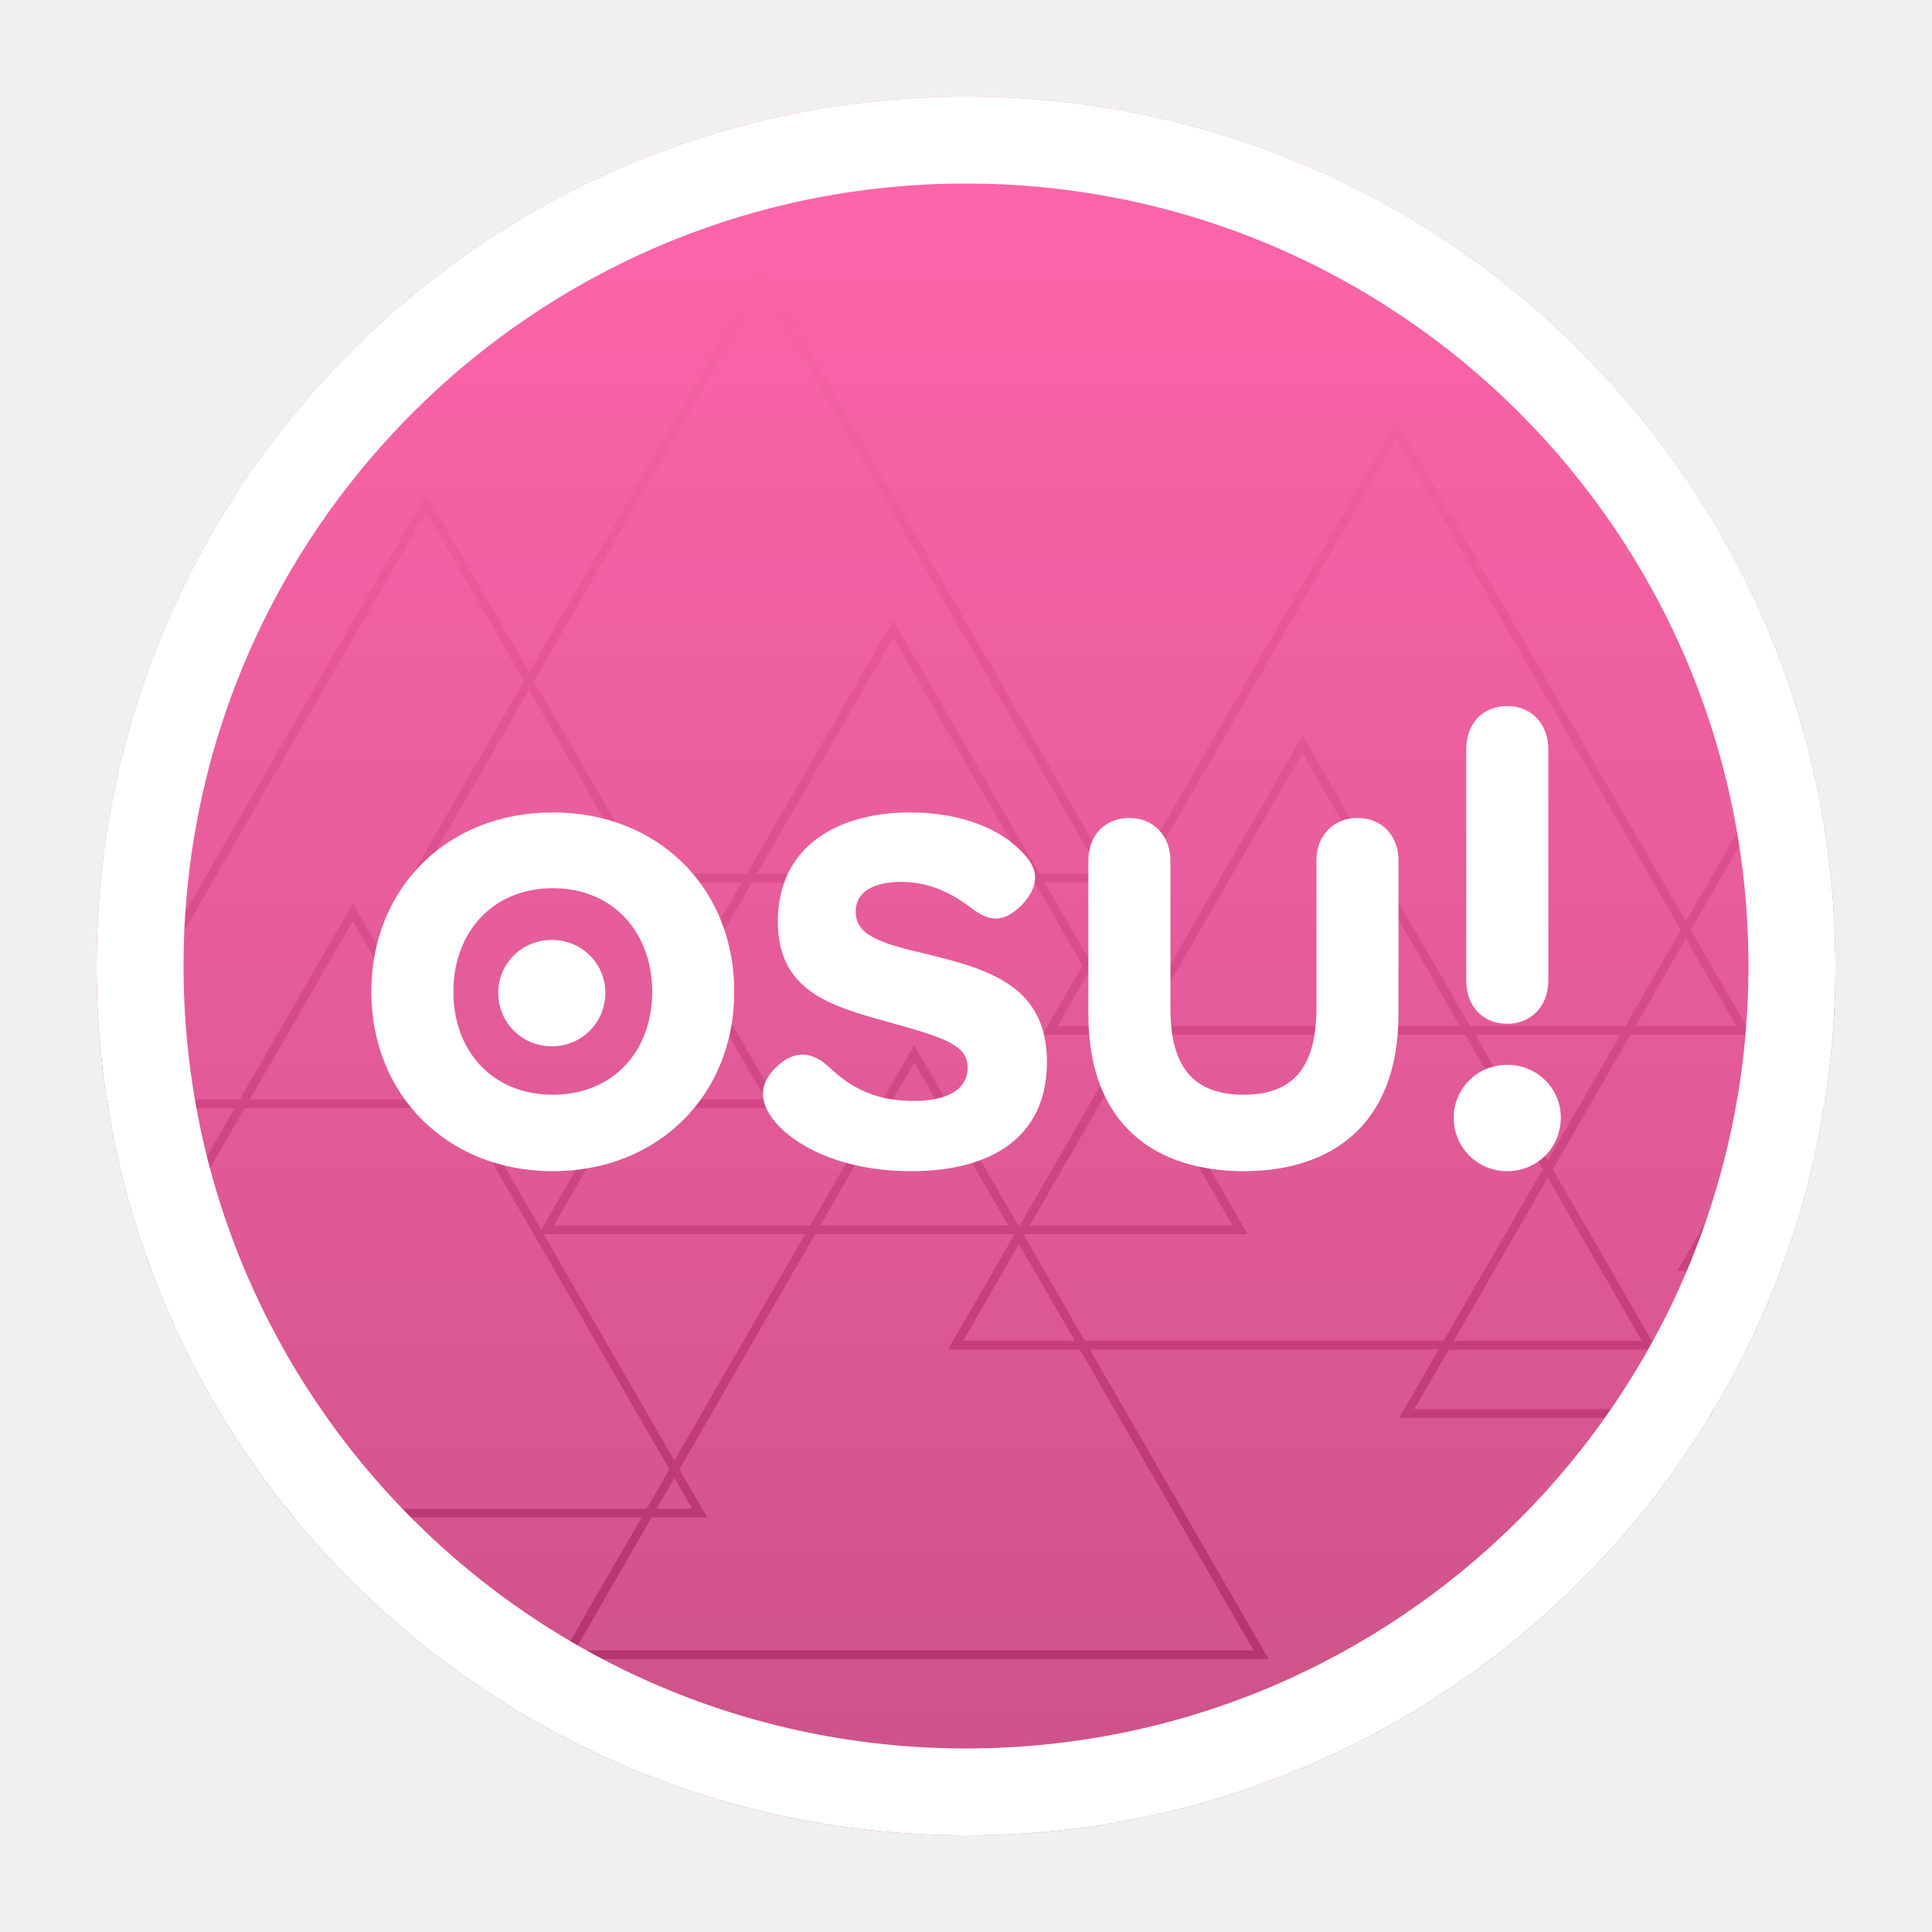
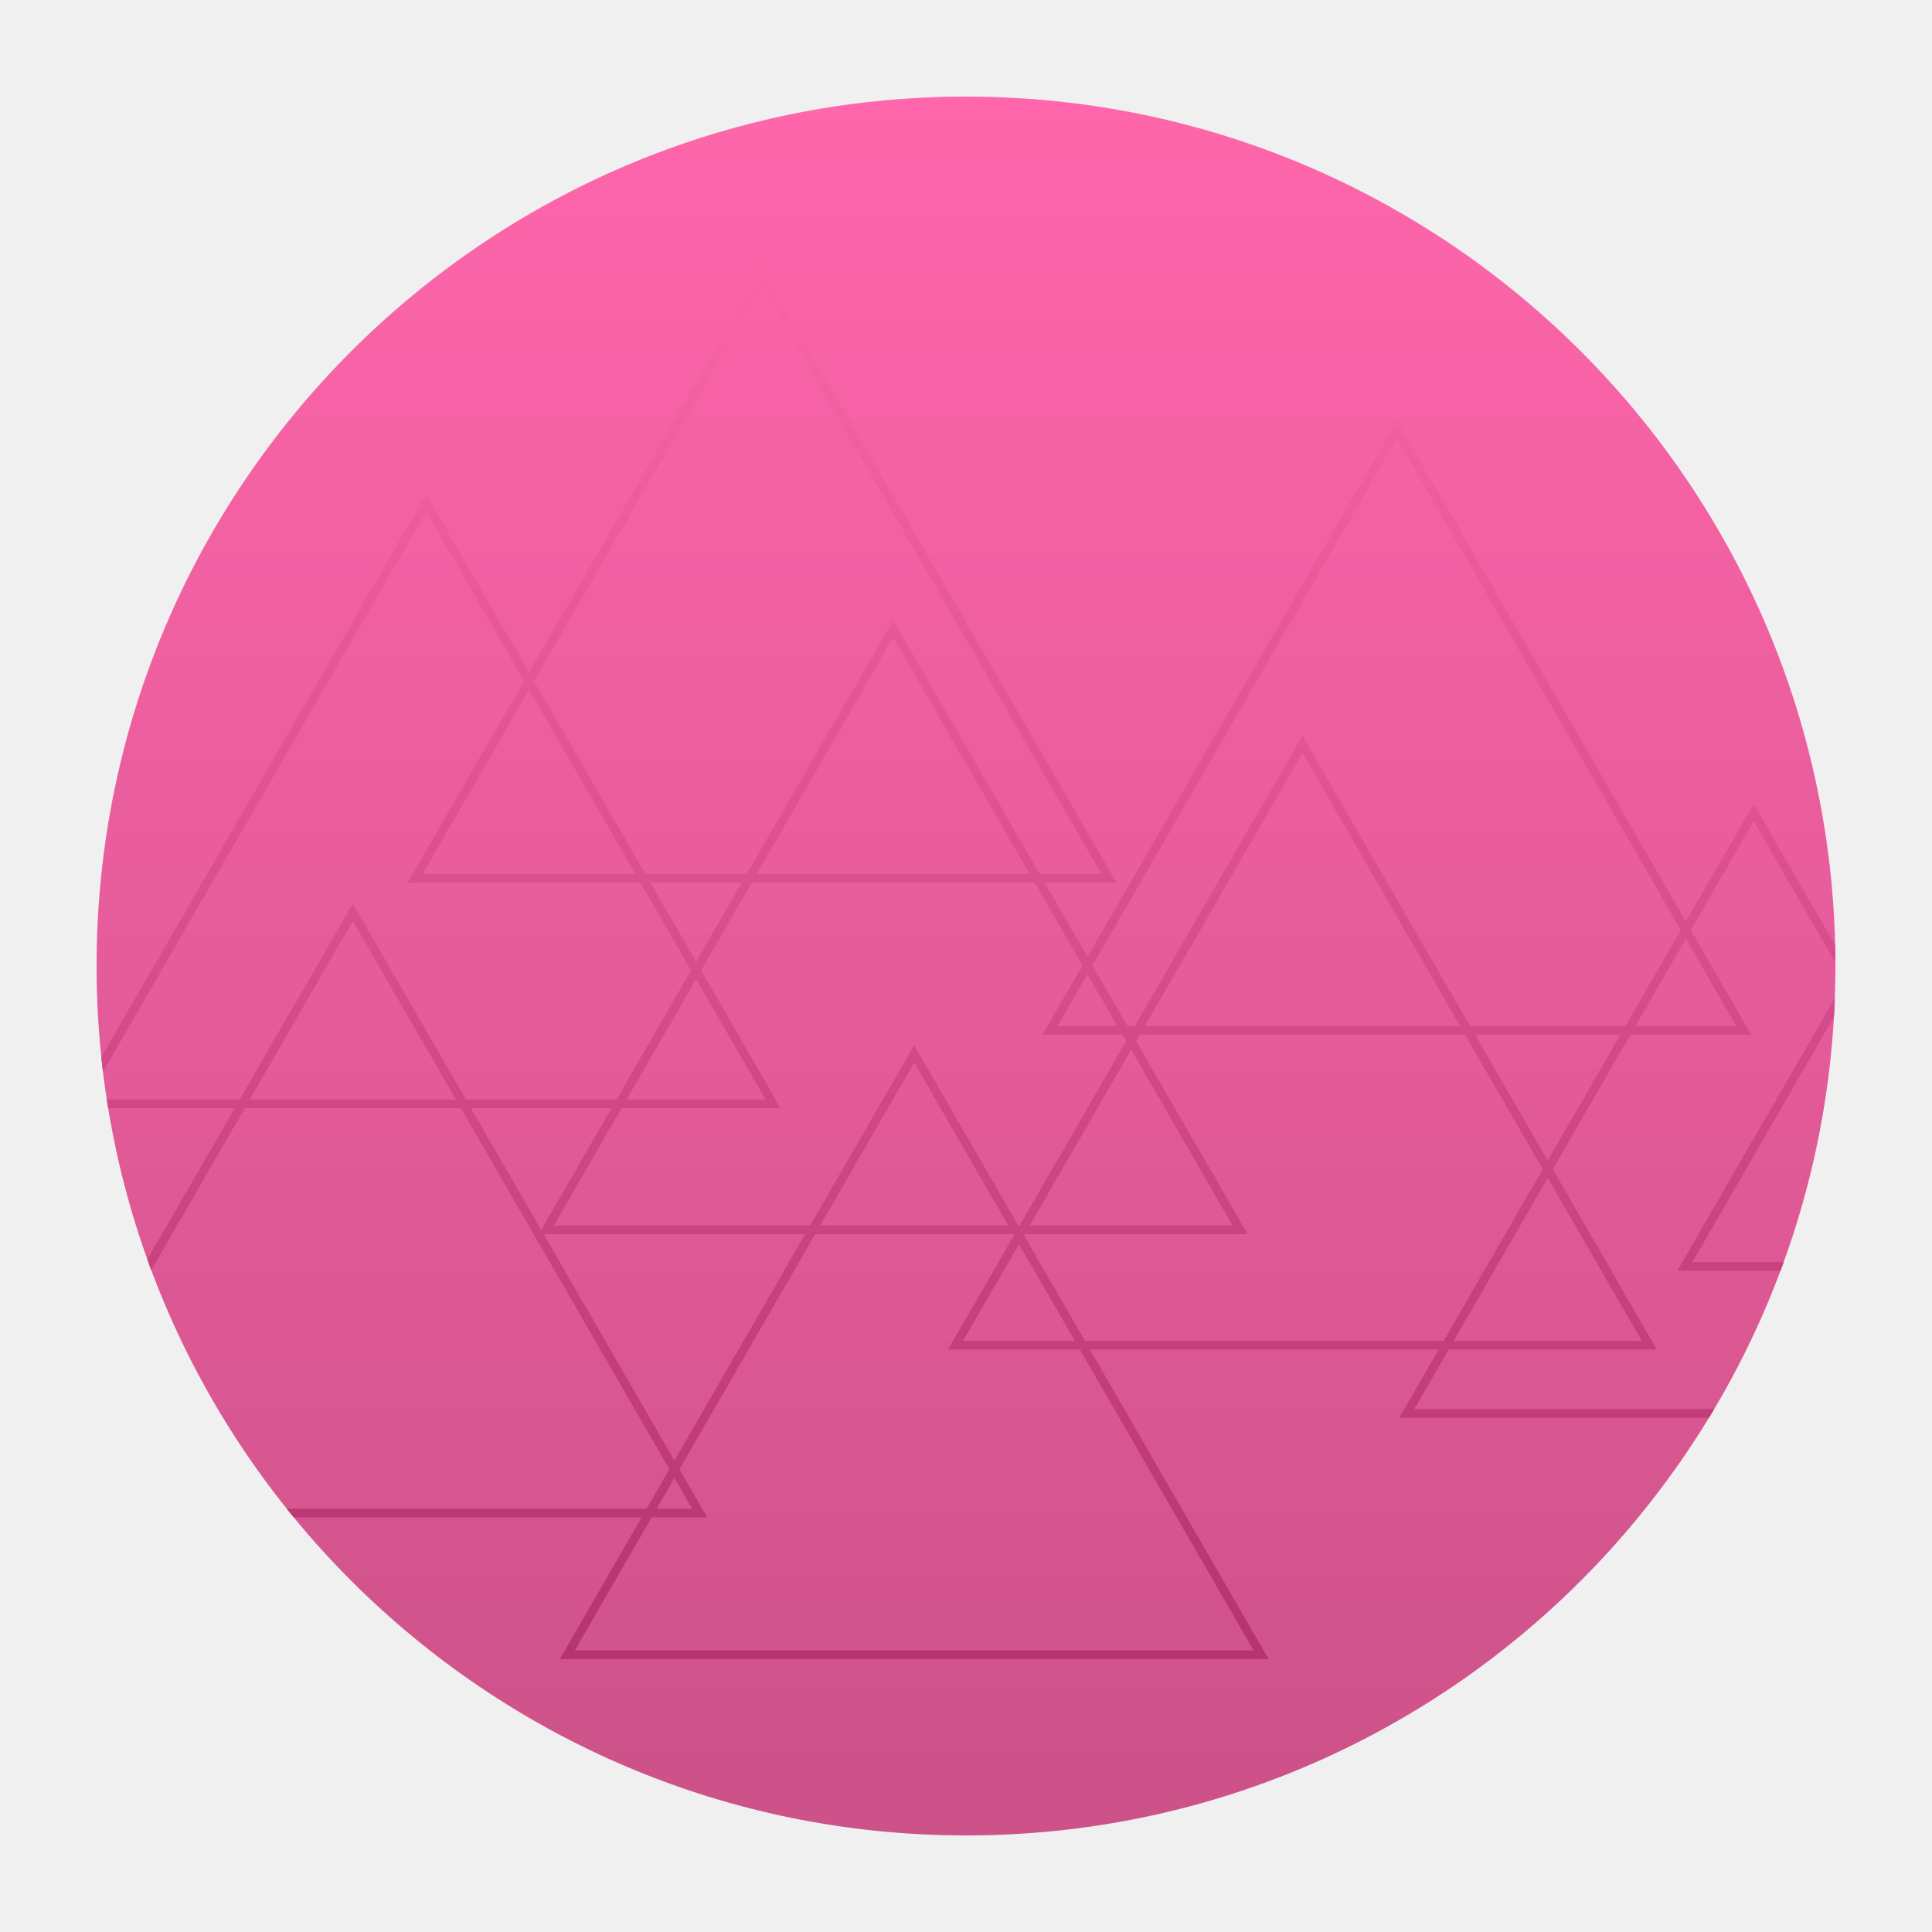
- <svg xmlns="http://www.w3.org/2000/svg" width="350" height="350" viewBox="0 0 350 350" fill="none">
-   <circle cx="175" cy="175" r="157.5" fill="#FF66AB" />
-   <circle cx="175" cy="175" r="157.5" fill="url(#paint0_linear_71_5)" fill-opacity="0.2" />
-   <mask id="mask0_71_5" style="mask-type:alpha" maskUnits="userSpaceOnUse" x="17" y="17" width="316" height="316">
-     <circle cx="175" cy="175" r="157.5" fill="#FF66AB" />
-     <circle cx="175" cy="175" r="157.5" fill="url(#paint1_linear_71_5)" fill-opacity="0.2" />
+ <svg xmlns="http://www.w3.org/2000/svg" width="1000" height="1000" viewBox="0 0 1000 1000" fill="none" version="1.1" id="svg204">
+   <circle cx="500" cy="500" r="450" fill="#FF66AB" id="circle105" />
+   <circle cx="500" cy="500" r="450" fill="url(#paint0_linear_34_23)" fill-opacity="0.2" id="circle107" />
+   <mask id="mask0_34_23" style="mask-type:alpha" maskUnits="userSpaceOnUse" x="50" y="50" width="900" height="900">
+     <circle cx="500" cy="500" r="450" fill="#FF66AB" id="circle109" />
+     <circle cx="500" cy="500" r="450" fill="url(#paint1_linear_34_23)" fill-opacity="0.2" id="circle111" />
  </mask>
-   <g mask="url(#mask0_71_5)">
-     <path fill-rule="evenodd" clip-rule="evenodd" d="M138.053 48.685L95.84 121.8L77.223 89.555L13.019 200.76H42.515L-0.288 274.897H116.229L101.413 300.559H229.821L197.444 244.482H260.621L253.487 256.838H381.896L366.531 230.225H432.27L368.066 119.02L335.196 175.952L317.691 145.633L305.405 166.914L253.06 76.249L197.011 173.328L189.252 159.89H202.257L138.053 48.685ZM262.44 244.482L256.215 255.263H379.168L364.712 230.225H303.862L334.287 177.527L317.691 148.783L306.314 168.489L317.264 187.453H295.365L281.298 211.819L300.155 244.482H262.44ZM280.388 213.394L297.427 242.907H263.349L280.388 213.394ZM279.479 211.819L261.53 242.907H196.535L185.505 223.802L185.638 223.571H226.019L205.829 188.601L206.491 187.453H265.412L279.479 211.819ZM280.388 210.244L293.546 187.453H267.23L280.388 210.244ZM266.321 185.878H294.456L304.496 168.489L253.06 79.399L197.92 174.903L204.257 185.878H205.582L235.951 133.277L266.321 185.878ZM207.4 185.878H264.502L235.951 136.427L207.4 185.878ZM204.01 188.601L203.348 187.453H188.856L196.102 174.903L187.434 159.89H136.196L127.013 175.794L141.427 200.76H112.599L100.339 221.996H146.771L165.617 189.354L184.462 221.996H184.729L204.01 188.601ZM186.548 221.996H223.291L204.919 190.176L186.548 221.996ZM183.686 223.802L183.553 223.571H147.68L123.084 266.173L128.121 274.897H118.048L104.141 298.984H227.093L195.626 244.482H171.747L183.686 223.802ZM194.716 242.907L184.596 225.377L174.475 242.907H194.716ZM202.438 185.878L197.011 176.478L191.584 185.878H202.438ZM296.274 185.878L305.405 170.064L314.536 185.878H296.274ZM77.223 92.705L94.931 123.375L73.849 159.89H116.012L125.195 175.794L111.69 199.185H84.409L63.916 163.692L43.425 199.185H15.747L77.223 92.705ZM95.84 124.95L76.577 158.315H115.103L95.84 124.95ZM96.749 123.375L116.922 158.315H135.286L161.815 112.366L188.343 158.315H199.529L138.053 51.835L96.749 123.375ZM126.104 174.219L117.831 159.89H134.377L126.104 174.219ZM161.815 115.516L186.524 158.315H137.105L161.815 115.516ZM44.334 200.76L2.44 273.322H117.138L121.265 266.173L83.499 200.76H44.334ZM45.243 199.185L63.916 166.842L82.59 199.185H45.243ZM85.318 200.76L98.049 222.811L110.781 200.76H85.318ZM126.104 177.369L113.509 199.185H138.699L126.104 177.369ZM122.175 264.598L98.488 223.571H145.862L122.175 264.598ZM122.175 267.748L118.957 273.322H125.393L122.175 267.748ZM148.59 221.996L165.617 192.504L182.644 221.996H148.59ZM335.196 179.102L306.59 228.65H363.803L335.196 179.102ZM365.621 228.65L336.106 177.527L368.066 122.17L429.542 228.65H365.621Z" fill="url(#paint2_linear_71_5)" />
+   <g mask="url(#mask0_34_23)" id="g116">
+     <path fill-rule="evenodd" clip-rule="evenodd" d="M394.438 139.1L273.829 348.001L220.638 255.872L37.197 573.6H121.472L-0.822 785.418H332.083L289.75 858.74H656.631L564.127 698.518H744.632L724.25 733.822H1091.13L1047.23 657.784H1235.06L1051.62 340.056L957.704 502.72L907.69 416.094L872.586 476.896L723.028 217.853L562.888 495.222L540.721 456.828H577.878L394.438 139.1ZM749.828 698.518L732.044 729.322H1083.34L1042.03 657.784H868.178L955.106 507.22L907.69 425.094L875.184 481.396L906.468 535.581H843.9L803.707 605.197L857.587 698.518H749.828ZM801.109 609.697L849.792 694.018H752.426L801.109 609.697ZM798.511 605.197L747.23 694.018H561.529L530.014 639.434L530.395 638.775H645.768L588.082 538.859L589.974 535.581H758.319L798.511 605.197ZM801.109 600.697L838.704 535.581H763.515L801.109 600.697ZM760.917 531.081H841.302L869.988 481.396L723.028 226.853L565.486 499.722L583.591 531.081H587.376L674.146 380.791L760.917 531.081ZM592.572 531.081H755.721L674.146 389.791L592.572 531.081ZM582.886 538.859L580.993 535.581H539.587L560.29 499.722L535.525 456.828H389.131L362.895 502.269L404.078 573.6H321.713L286.682 634.275H419.346L473.191 541.012L527.036 634.275H527.797L582.886 538.859ZM532.993 634.275H637.974L585.484 543.359L532.993 634.275ZM524.818 639.434L524.437 638.775H421.944L351.669 760.494L366.059 785.418H337.279L297.544 854.24H648.837L558.931 698.518H490.706L524.818 639.434ZM556.333 694.018L527.416 643.934L498.5 694.018H556.333ZM578.395 531.081L562.888 504.222L547.382 531.081H578.395ZM846.498 531.081L872.586 485.896L898.674 531.081H846.498ZM220.638 264.872L271.23 352.501L210.997 456.828H331.464L357.699 502.269L319.114 569.1H241.167L182.619 467.69L124.07 569.1H44.992L220.638 264.872ZM273.829 357.001L218.791 452.328H328.866L273.829 357.001ZM276.427 352.501L334.062 452.328H386.533L462.328 321.047L538.123 452.328H570.084L394.438 148.1L276.427 352.501ZM360.297 497.769L336.66 456.828H383.935L360.297 497.769ZM462.328 330.047L532.927 452.328H391.729L462.328 330.047ZM126.668 573.6L6.973 780.918H334.681L346.473 760.494L238.569 573.6H126.668ZM235.971 569.1H129.266L182.619 476.69L235.971 569.1ZM243.765 573.6L280.141 636.604L316.516 573.6H243.765ZM360.297 506.769L324.311 569.1H396.284L360.297 506.769ZM349.071 755.994L281.394 638.775H416.747L349.071 755.994ZM349.071 764.994L339.877 780.918H358.265L349.071 764.994ZM424.542 634.275L473.191 550.012L521.839 634.275H424.542ZM957.704 511.72L875.972 653.284H1039.44L957.704 511.72ZM1044.63 653.284L960.302 507.22L1051.62 349.056L1227.26 653.284H1044.63Z" fill="url(#paint2_linear_34_23)" id="path114" />
  </g>
-   <path d="M273.056 127.904C277.465 127.904 280.488 131.178 280.488 135.713V177.657C280.488 182.192 277.465 185.467 273.056 185.467C268.521 185.467 265.624 182.192 265.624 177.657V135.713C265.624 131.178 268.521 127.904 273.056 127.904ZM273.056 212.17C267.64 212.17 263.357 207.887 263.357 202.471C263.357 197.181 267.64 192.898 273.056 192.898C278.472 192.898 282.755 197.181 282.755 202.471C282.755 207.887 278.472 212.17 273.056 212.17Z" fill="white" />
-   <path d="M245.912 148.183C250.446 148.183 253.343 151.458 253.343 155.866V183.703C253.343 204.234 240.685 212.17 225.318 212.17C209.825 212.17 197.167 204.234 197.167 183.703V155.866C197.167 151.458 200.064 148.183 204.598 148.183C209.007 148.183 212.03 151.458 212.03 155.866V182.696C212.03 193.906 216.753 198.314 225.318 198.314C233.757 198.314 238.48 193.906 238.48 182.696V155.866C238.48 151.458 241.503 148.183 245.912 148.183Z" fill="white" />
-   <path d="M155.023 165.187C155.023 169.344 159.306 170.856 167.493 172.745C178.829 175.516 189.662 178.413 189.662 192.394C189.662 205.998 179.585 212.17 165.1 212.17C153.134 212.17 144.443 208.013 140.412 203.227C137.263 199.448 137.641 196.173 140.664 193.276C144.443 189.623 147.717 191.135 149.859 193.024C153.26 196.173 157.416 199.448 165.478 199.448C171.524 199.448 175.302 197.433 175.302 193.402C175.302 189.371 171.272 187.986 160.691 185.089C150.237 182.192 140.916 179.421 140.916 166.951C140.916 152.969 152.252 147.175 164.848 147.175C172.027 147.175 180.215 149.065 185.253 154.481C187.394 156.622 189.032 159.645 185.253 163.802C181.474 167.707 178.703 166.573 176.058 164.558C173.665 162.794 169.508 159.771 163.21 159.771C158.928 159.771 155.023 161.157 155.023 165.187Z" fill="white" />
-   <path d="M100.145 212.17C80.999 212.17 67.27 198.315 67.27 179.673C67.27 160.905 80.999 147.175 100.145 147.175C119.291 147.175 133.02 160.905 133.02 179.673C133.02 198.315 119.291 212.17 100.145 212.17ZM100.145 198.315C111.23 198.315 118.157 190.253 118.157 179.673C118.157 169.092 111.23 160.905 100.145 160.905C89.061 160.905 82.133 169.092 82.133 179.673C82.133 190.253 89.061 198.315 100.145 198.315Z" fill="white" />
-   <path d="M332.5 175C332.5 261.985 261.985 332.5 175 332.5C88.015 332.5 17.5 261.985 17.5 175C17.5 88.015 88.015 17.5 175 17.5C261.985 17.5 332.5 88.015 332.5 175ZM33.25 175C33.25 253.286 96.714 316.75 175 316.75C253.286 316.75 316.75 253.286 316.75 175C316.75 96.714 253.286 33.25 175 33.25C96.714 33.25 33.25 96.714 33.25 175Z" fill="white" />
-   <path d="M90.265 179.848C90.265 185.264 94.548 189.547 99.964 189.547C105.38 189.547 109.663 185.264 109.663 179.848C109.663 174.557 105.38 170.275 99.964 170.275C94.548 170.275 90.265 174.557 90.265 179.848Z" fill="white" />
-   <defs>
-     <linearGradient id="paint0_linear_71_5" x1="175" y1="17.5" x2="175" y2="332.5" gradientUnits="userSpaceOnUse">
-       <stop stop-opacity="0" />
-       <stop offset="1" />
+   <defs id="defs202">
+     <filter id="filter0_d_34_23" x="170.75" y="354.714" width="658.571" height="283.661" filterUnits="userSpaceOnUse" color-interpolation-filters="sRGB">
+       <feFlood flood-opacity="0" result="BackgroundImageFix" id="feFlood136" />
+       <feColorMatrix in="SourceAlpha" type="matrix" values="0 0 0 0 0 0 0 0 0 0 0 0 0 0 0 0 0 0 127 0" result="hardAlpha" id="feColorMatrix138" />
+       <feOffset dy="10.725" id="feOffset140" />
+       <feGaussianBlur stdDeviation="10.725" id="feGaussianBlur142" />
+       <feComposite in2="hardAlpha" operator="out" id="feComposite144" />
+       <feColorMatrix type="matrix" values="0 0 0 0 0 0 0 0 0 0 0 0 0 0 0 0 0 0 0.25 0" id="feColorMatrix146" />
+       <feBlend mode="normal" in2="BackgroundImageFix" result="effect1_dropShadow_34_23" id="feBlend148" />
+       <feBlend mode="normal" in="SourceGraphic" in2="effect1_dropShadow_34_23" result="shape" id="feBlend150" />
+     </filter>
+     <filter id="filter1_d_34_23" x="32" y="41" width="936" height="936" filterUnits="userSpaceOnUse" color-interpolation-filters="sRGB">
+       <feFlood flood-opacity="0" result="BackgroundImageFix" id="feFlood153" />
+       <feColorMatrix in="SourceAlpha" type="matrix" values="0 0 0 0 0 0 0 0 0 0 0 0 0 0 0 0 0 0 127 0" result="hardAlpha" id="feColorMatrix155" />
+       <feOffset dy="9" id="feOffset157" />
+       <feGaussianBlur stdDeviation="9" id="feGaussianBlur159" />
+       <feComposite in2="hardAlpha" operator="out" id="feComposite161" />
+       <feColorMatrix type="matrix" values="0 0 0 0 0 0 0 0 0 0 0 0 0 0 0 0 0 0 0.25 0" id="feColorMatrix163" />
+       <feBlend mode="normal" in2="BackgroundImageFix" result="effect1_dropShadow_34_23" id="feBlend165" />
+       <feBlend mode="normal" in="SourceGraphic" in2="effect1_dropShadow_34_23" result="shape" id="feBlend167" />
+     </filter>
+     <filter id="filter2_d_34_23" x="236.45" y="475.775" width="98.322" height="97.962" filterUnits="userSpaceOnUse" color-interpolation-filters="sRGB">
+       <feFlood flood-opacity="0" result="BackgroundImageFix" id="feFlood170" />
+       <feColorMatrix in="SourceAlpha" type="matrix" values="0 0 0 0 0 0 0 0 0 0 0 0 0 0 0 0 0 0 127 0" result="hardAlpha" id="feColorMatrix172" />
+       <feOffset dy="10.725" id="feOffset174" />
+       <feGaussianBlur stdDeviation="10.725" id="feGaussianBlur176" />
+       <feComposite in2="hardAlpha" operator="out" id="feComposite178" />
+       <feColorMatrix type="matrix" values="0 0 0 0 0 0 0 0 0 0 0 0 0 0 0 0 0 0 0.25 0" id="feColorMatrix180" />
+       <feBlend mode="normal" in2="BackgroundImageFix" result="effect1_dropShadow_34_23" id="feBlend182" />
+       <feBlend mode="normal" in="SourceGraphic" in2="effect1_dropShadow_34_23" result="shape" id="feBlend184" />
+     </filter>
+     <linearGradient id="paint0_linear_34_23" x1="500" y1="50" x2="500" y2="950" gradientUnits="userSpaceOnUse">
+       <stop stop-opacity="0" id="stop187" />
+       <stop offset="1" id="stop189" />
    </linearGradient>
-     <linearGradient id="paint1_linear_71_5" x1="175" y1="17.5" x2="175" y2="332.5" gradientUnits="userSpaceOnUse">
-       <stop stop-opacity="0" />
-       <stop offset="1" />
+     <linearGradient id="paint1_linear_34_23" x1="500" y1="50" x2="500" y2="950" gradientUnits="userSpaceOnUse">
+       <stop stop-opacity="0" id="stop192" />
+       <stop offset="1" id="stop194" />
    </linearGradient>
-     <linearGradient id="paint2_linear_71_5" x1="215.991" y1="48.685" x2="215.991" y2="300.559" gradientUnits="userSpaceOnUse">
-       <stop stop-color="#F964A7" />
-       <stop offset="1" stop-color="#B6346F" />
+     <linearGradient id="paint2_linear_34_23" x1="617.118" y1="139.1" x2="617.118" y2="858.74" gradientUnits="userSpaceOnUse">
+       <stop stop-color="#F964A7" id="stop197" />
+       <stop offset="1" stop-color="#B6346F" id="stop199" />
    </linearGradient>
  </defs>
</svg>
